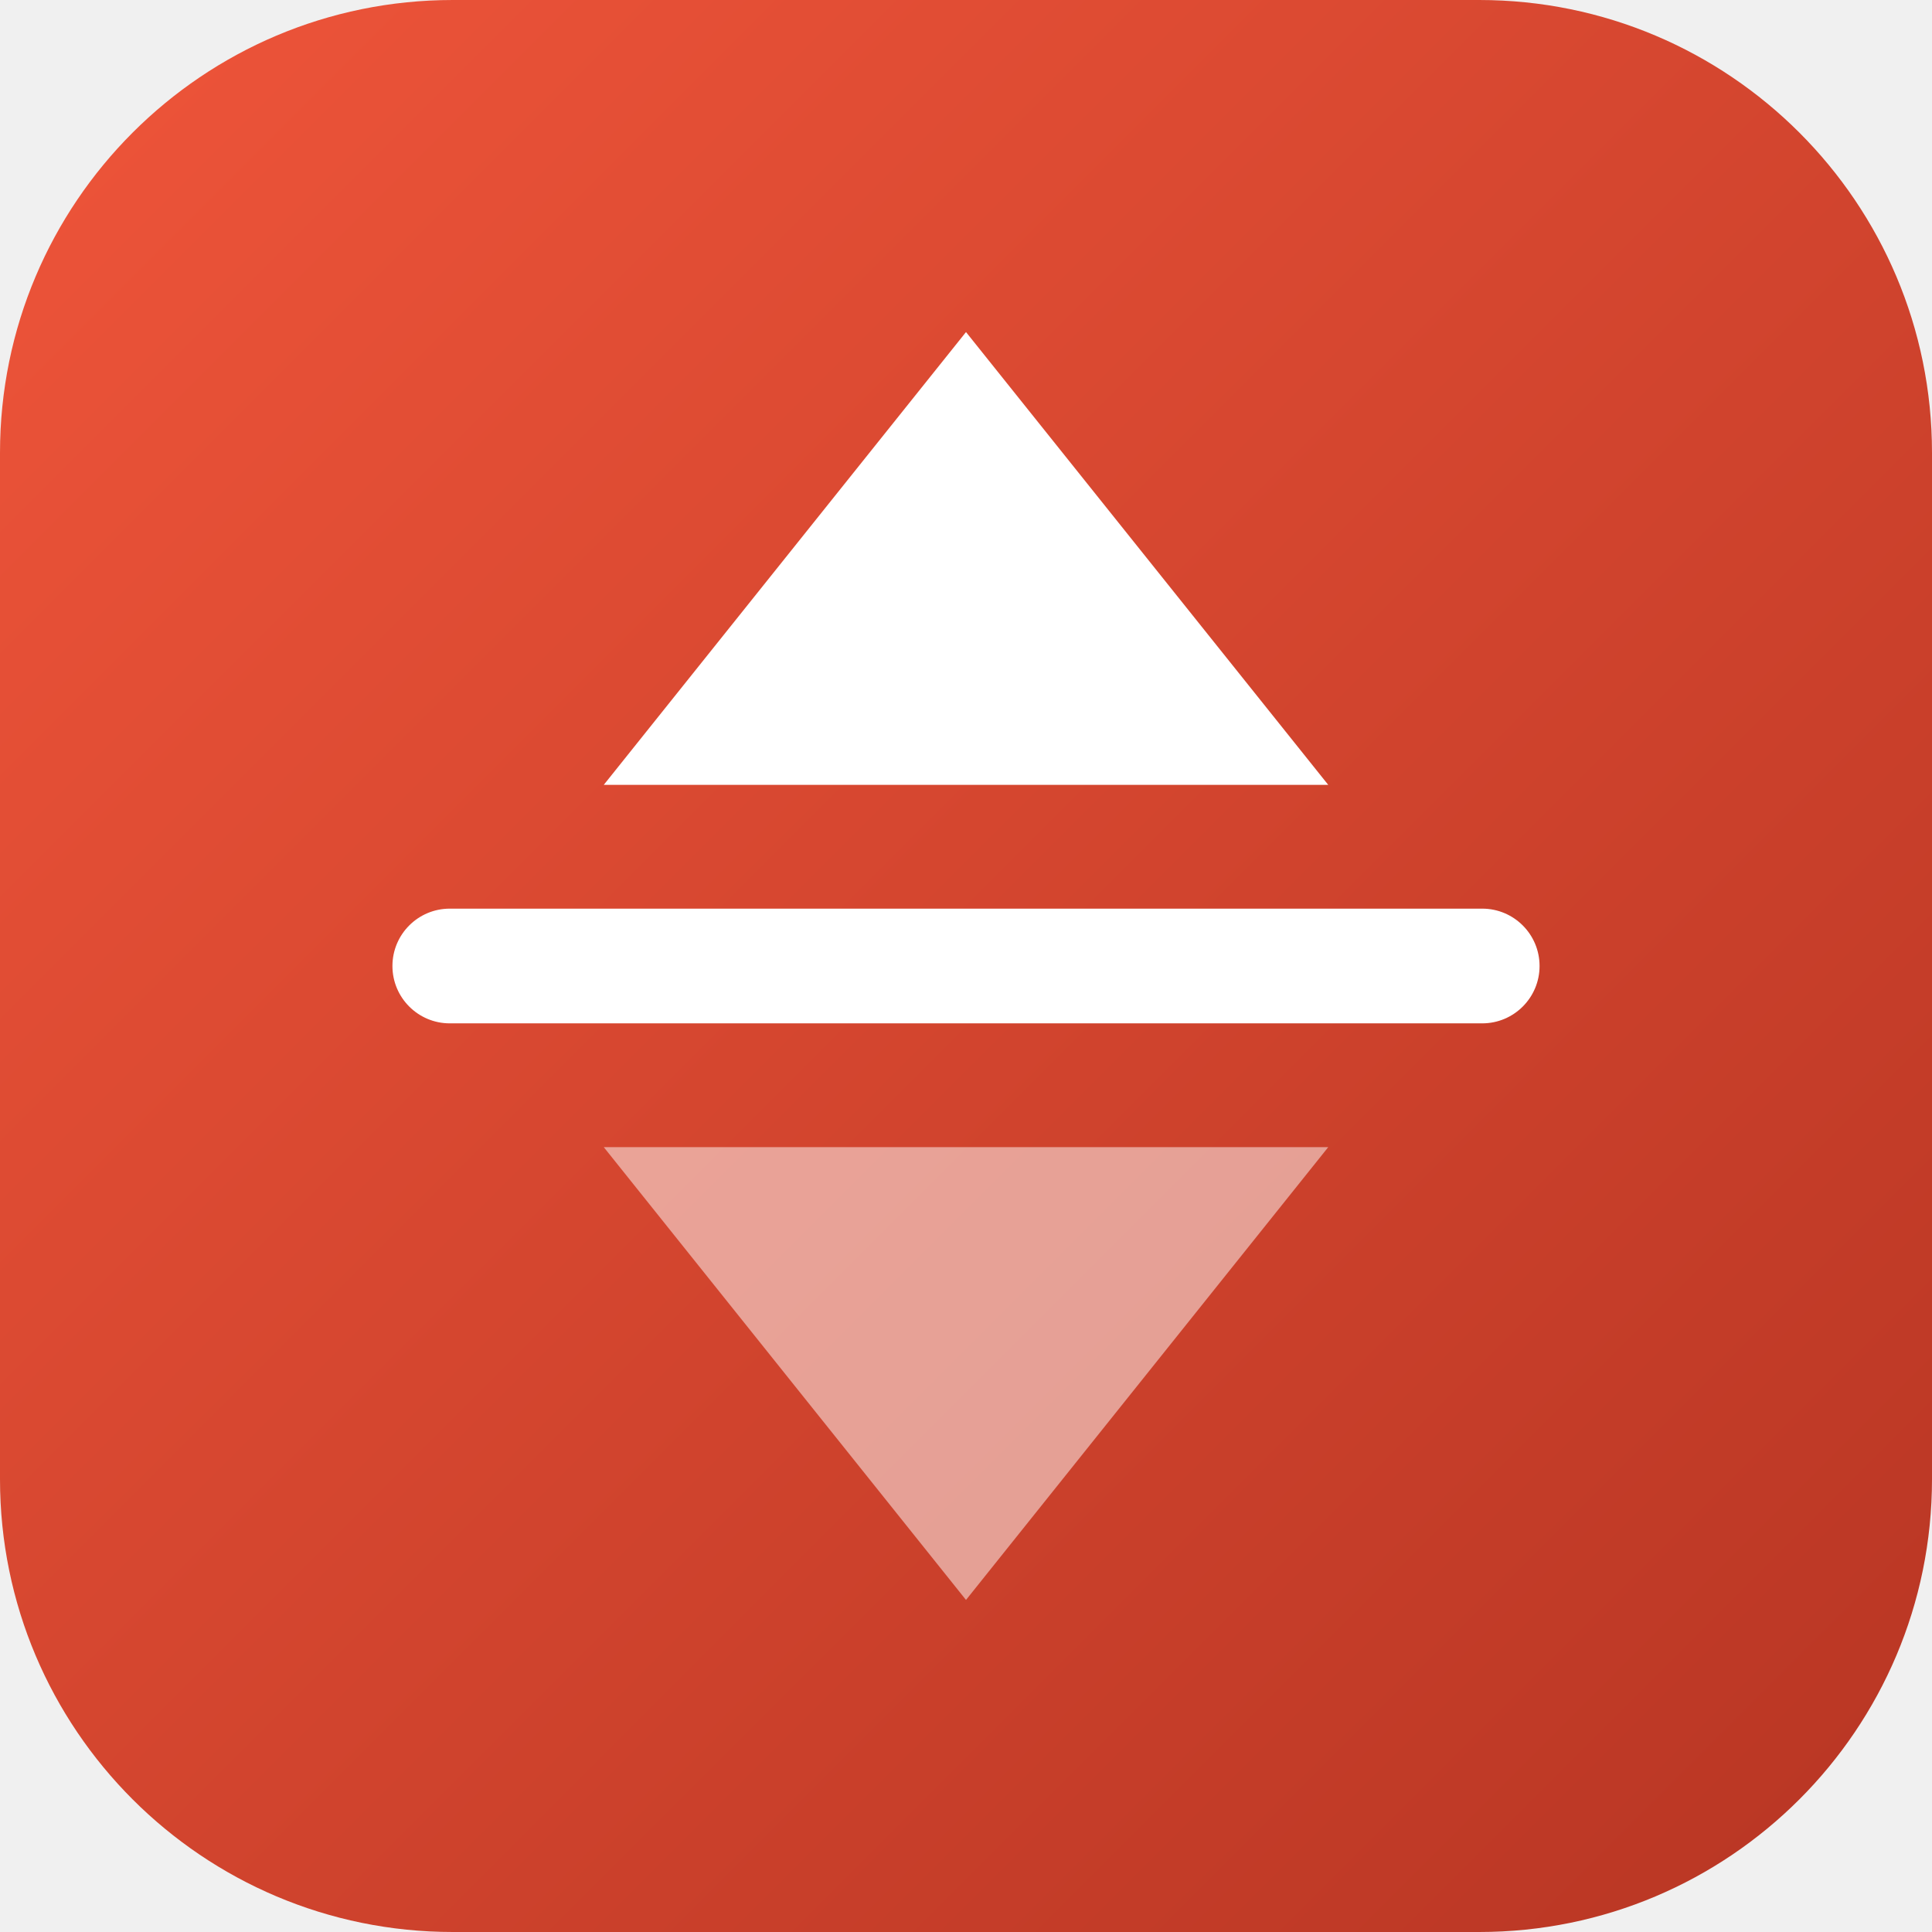
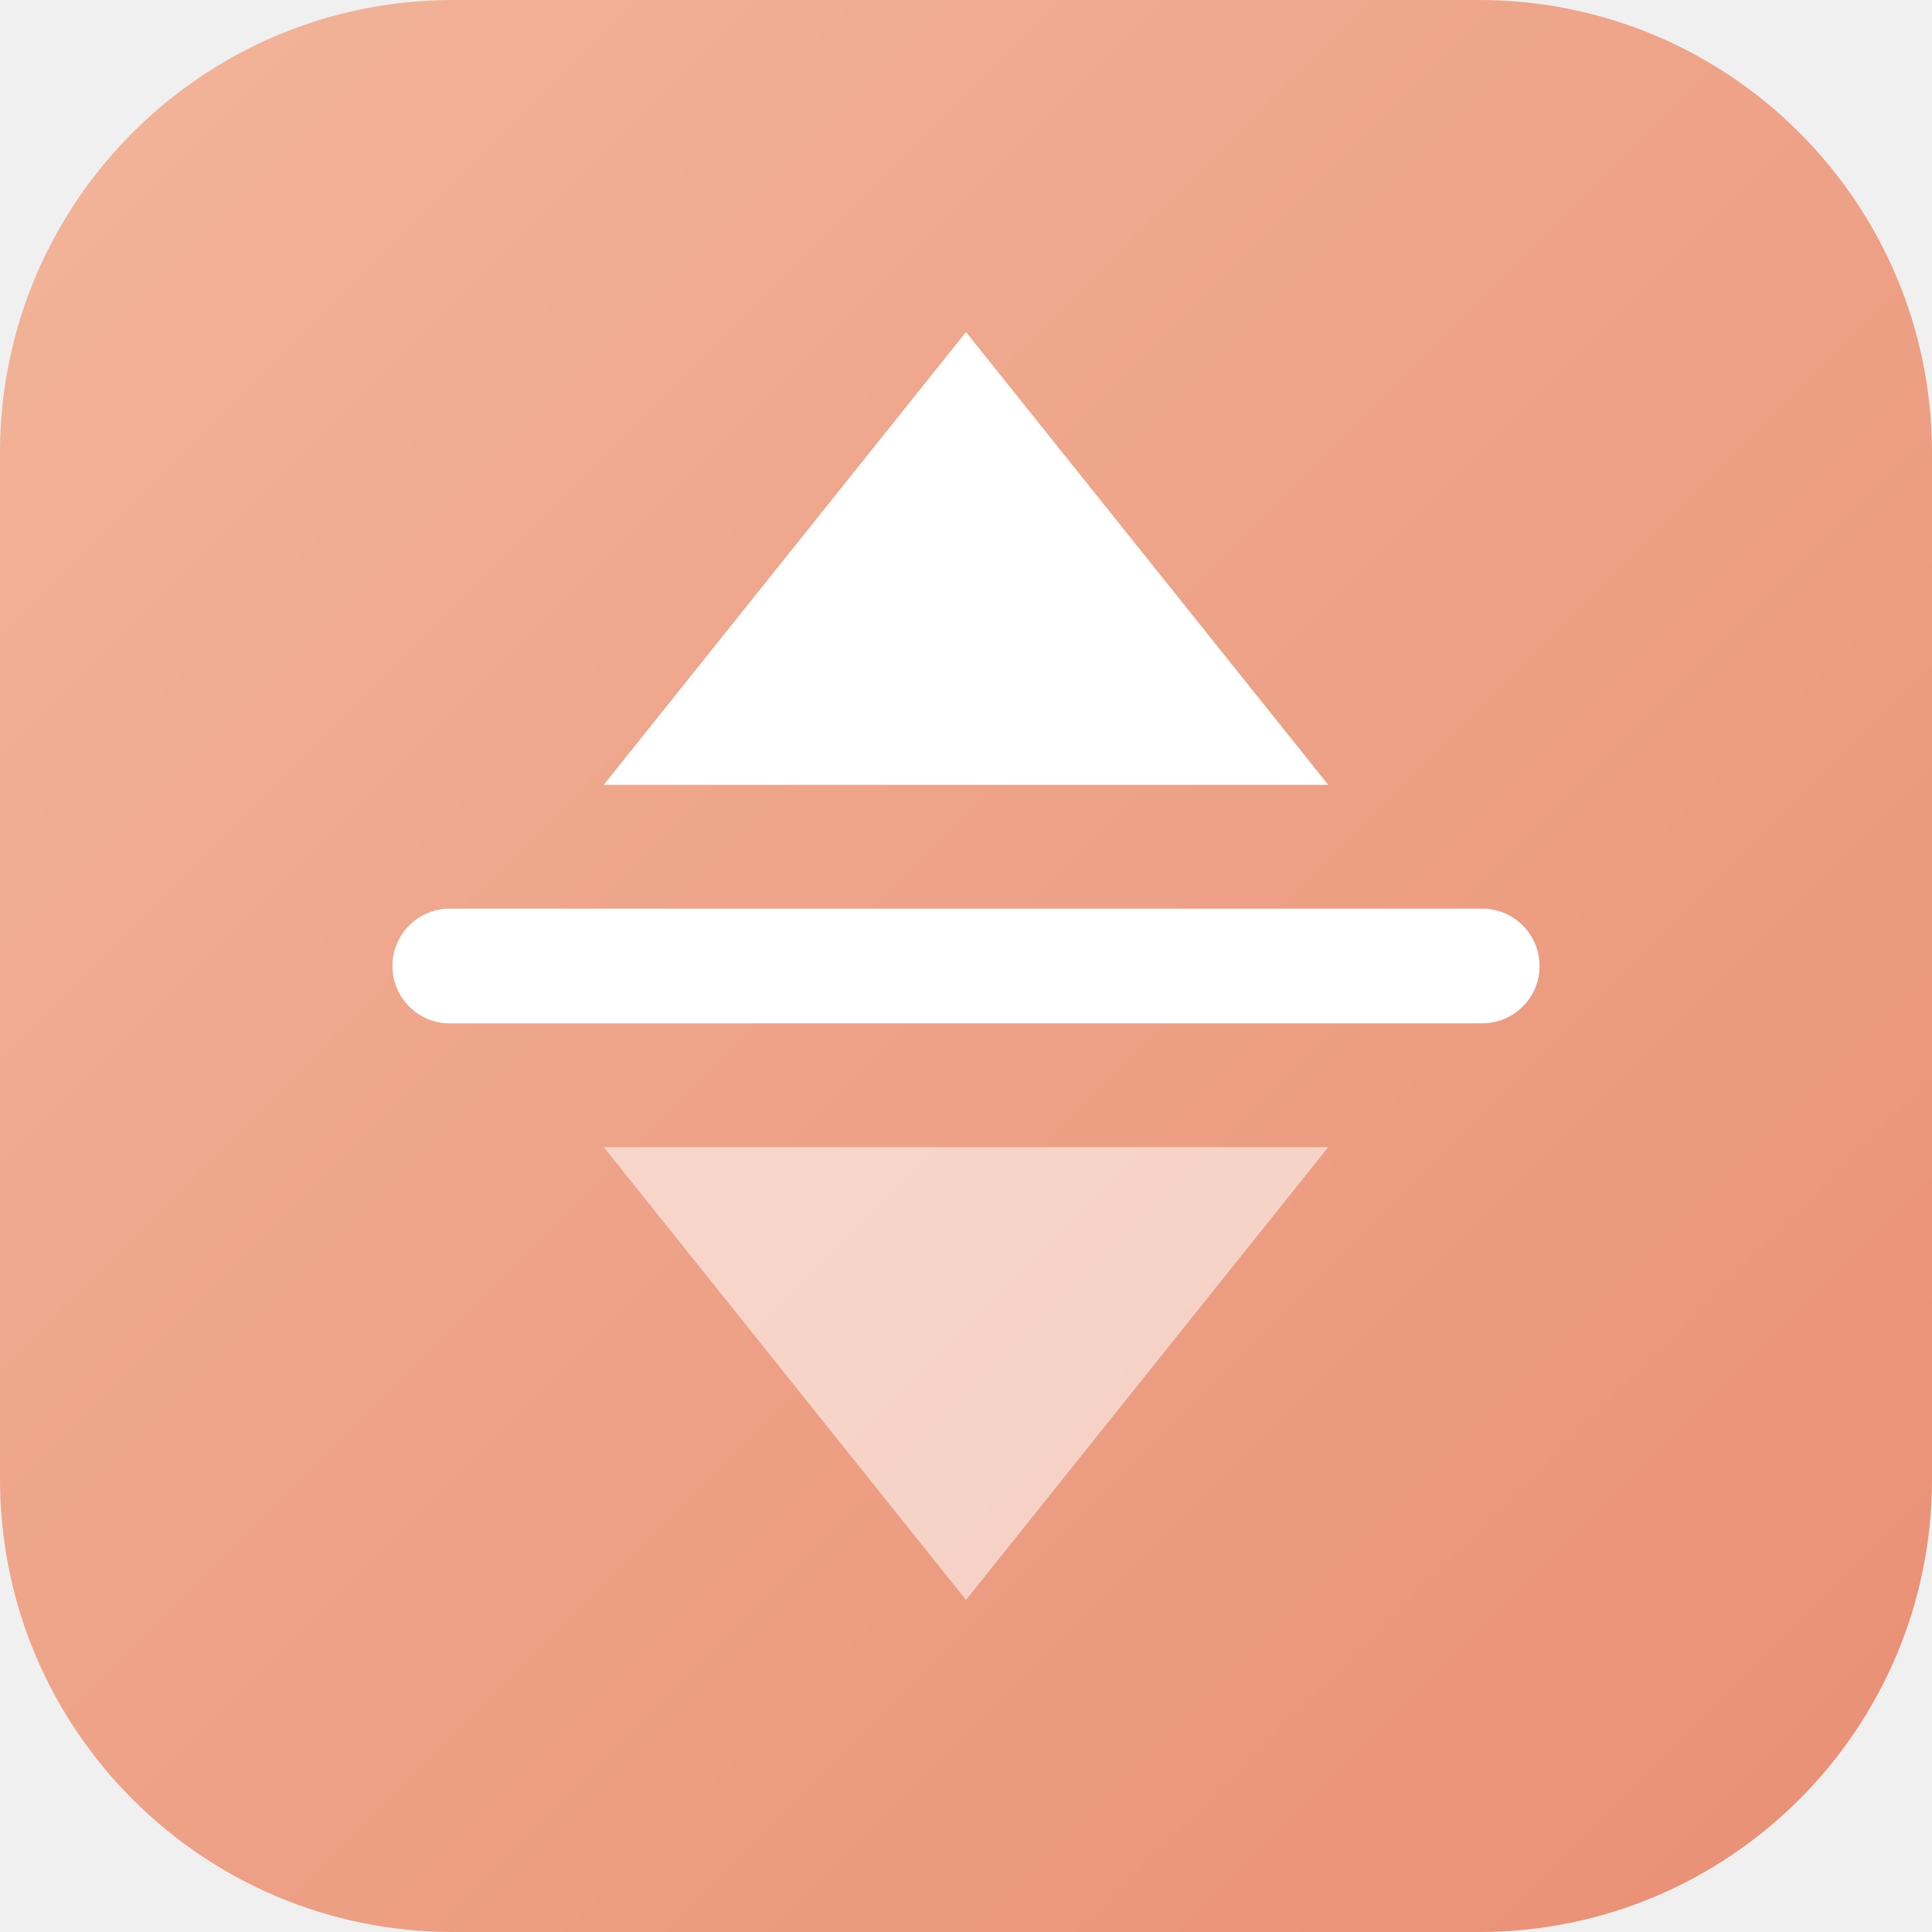
<svg xmlns="http://www.w3.org/2000/svg" viewBox="0 0 32 32" role="img" aria-label="VisualFLIP">
  <defs>
    <linearGradient id="vf" x1="0" y1="0" x2="1" y2="1">
-       <stop offset="0" stop-color="#ef553a" />
-       <stop offset="1" stop-color="#b73523" />
+       <stop offset="0" stop-color="#f2b59a" />
+       <stop offset="1" stop-color="#e98f74" />
    </linearGradient>
  </defs>
  <rect width="32" height="32" rx="7.5" fill="url(#vf)" />
  <path d="M16 5.5 L22 13 L10 13 Z" fill="#ffffff" />
  <rect x="6.5" y="15.05" width="19" height="1.9" rx=".95" fill="#ffffff" />
-   <path d="M16 26.5 L22 19 L10 19 Z" fill="#ffffff" opacity="0.5" />
+   <path d="M16 26.5 L22 19 L10 19 Z" fill="#ffffff" opacity="0.55" />
</svg>
